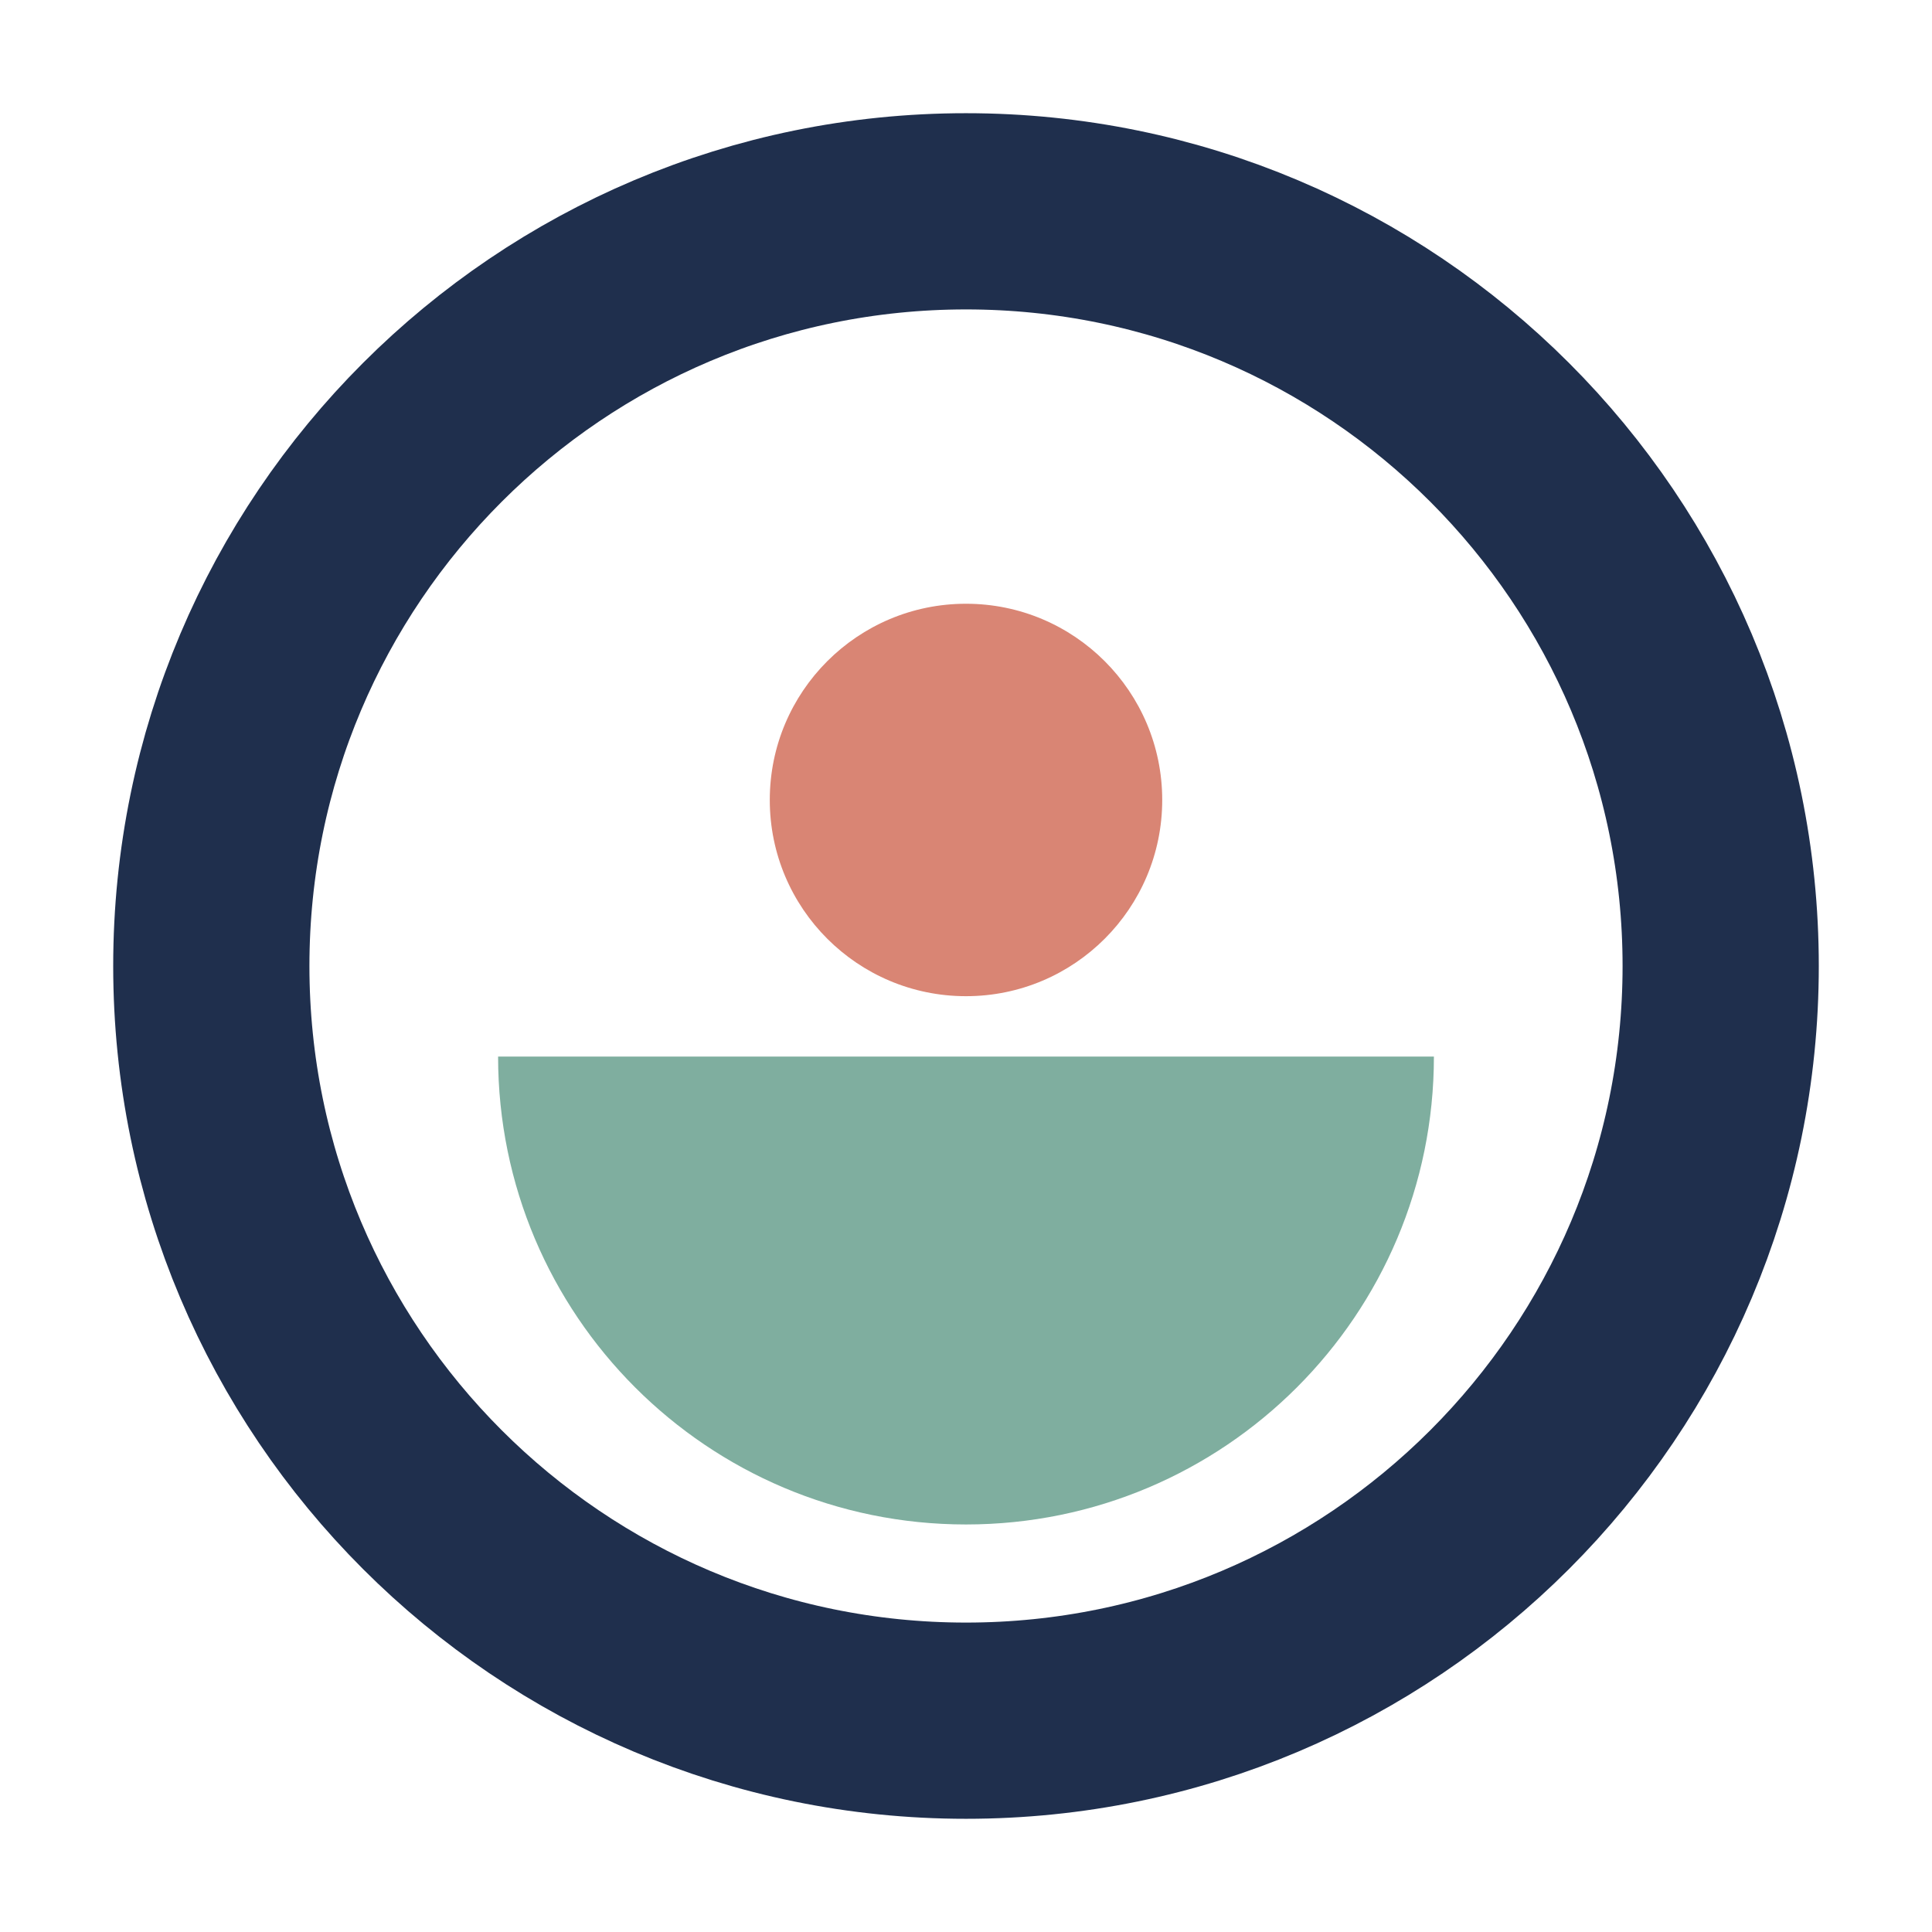
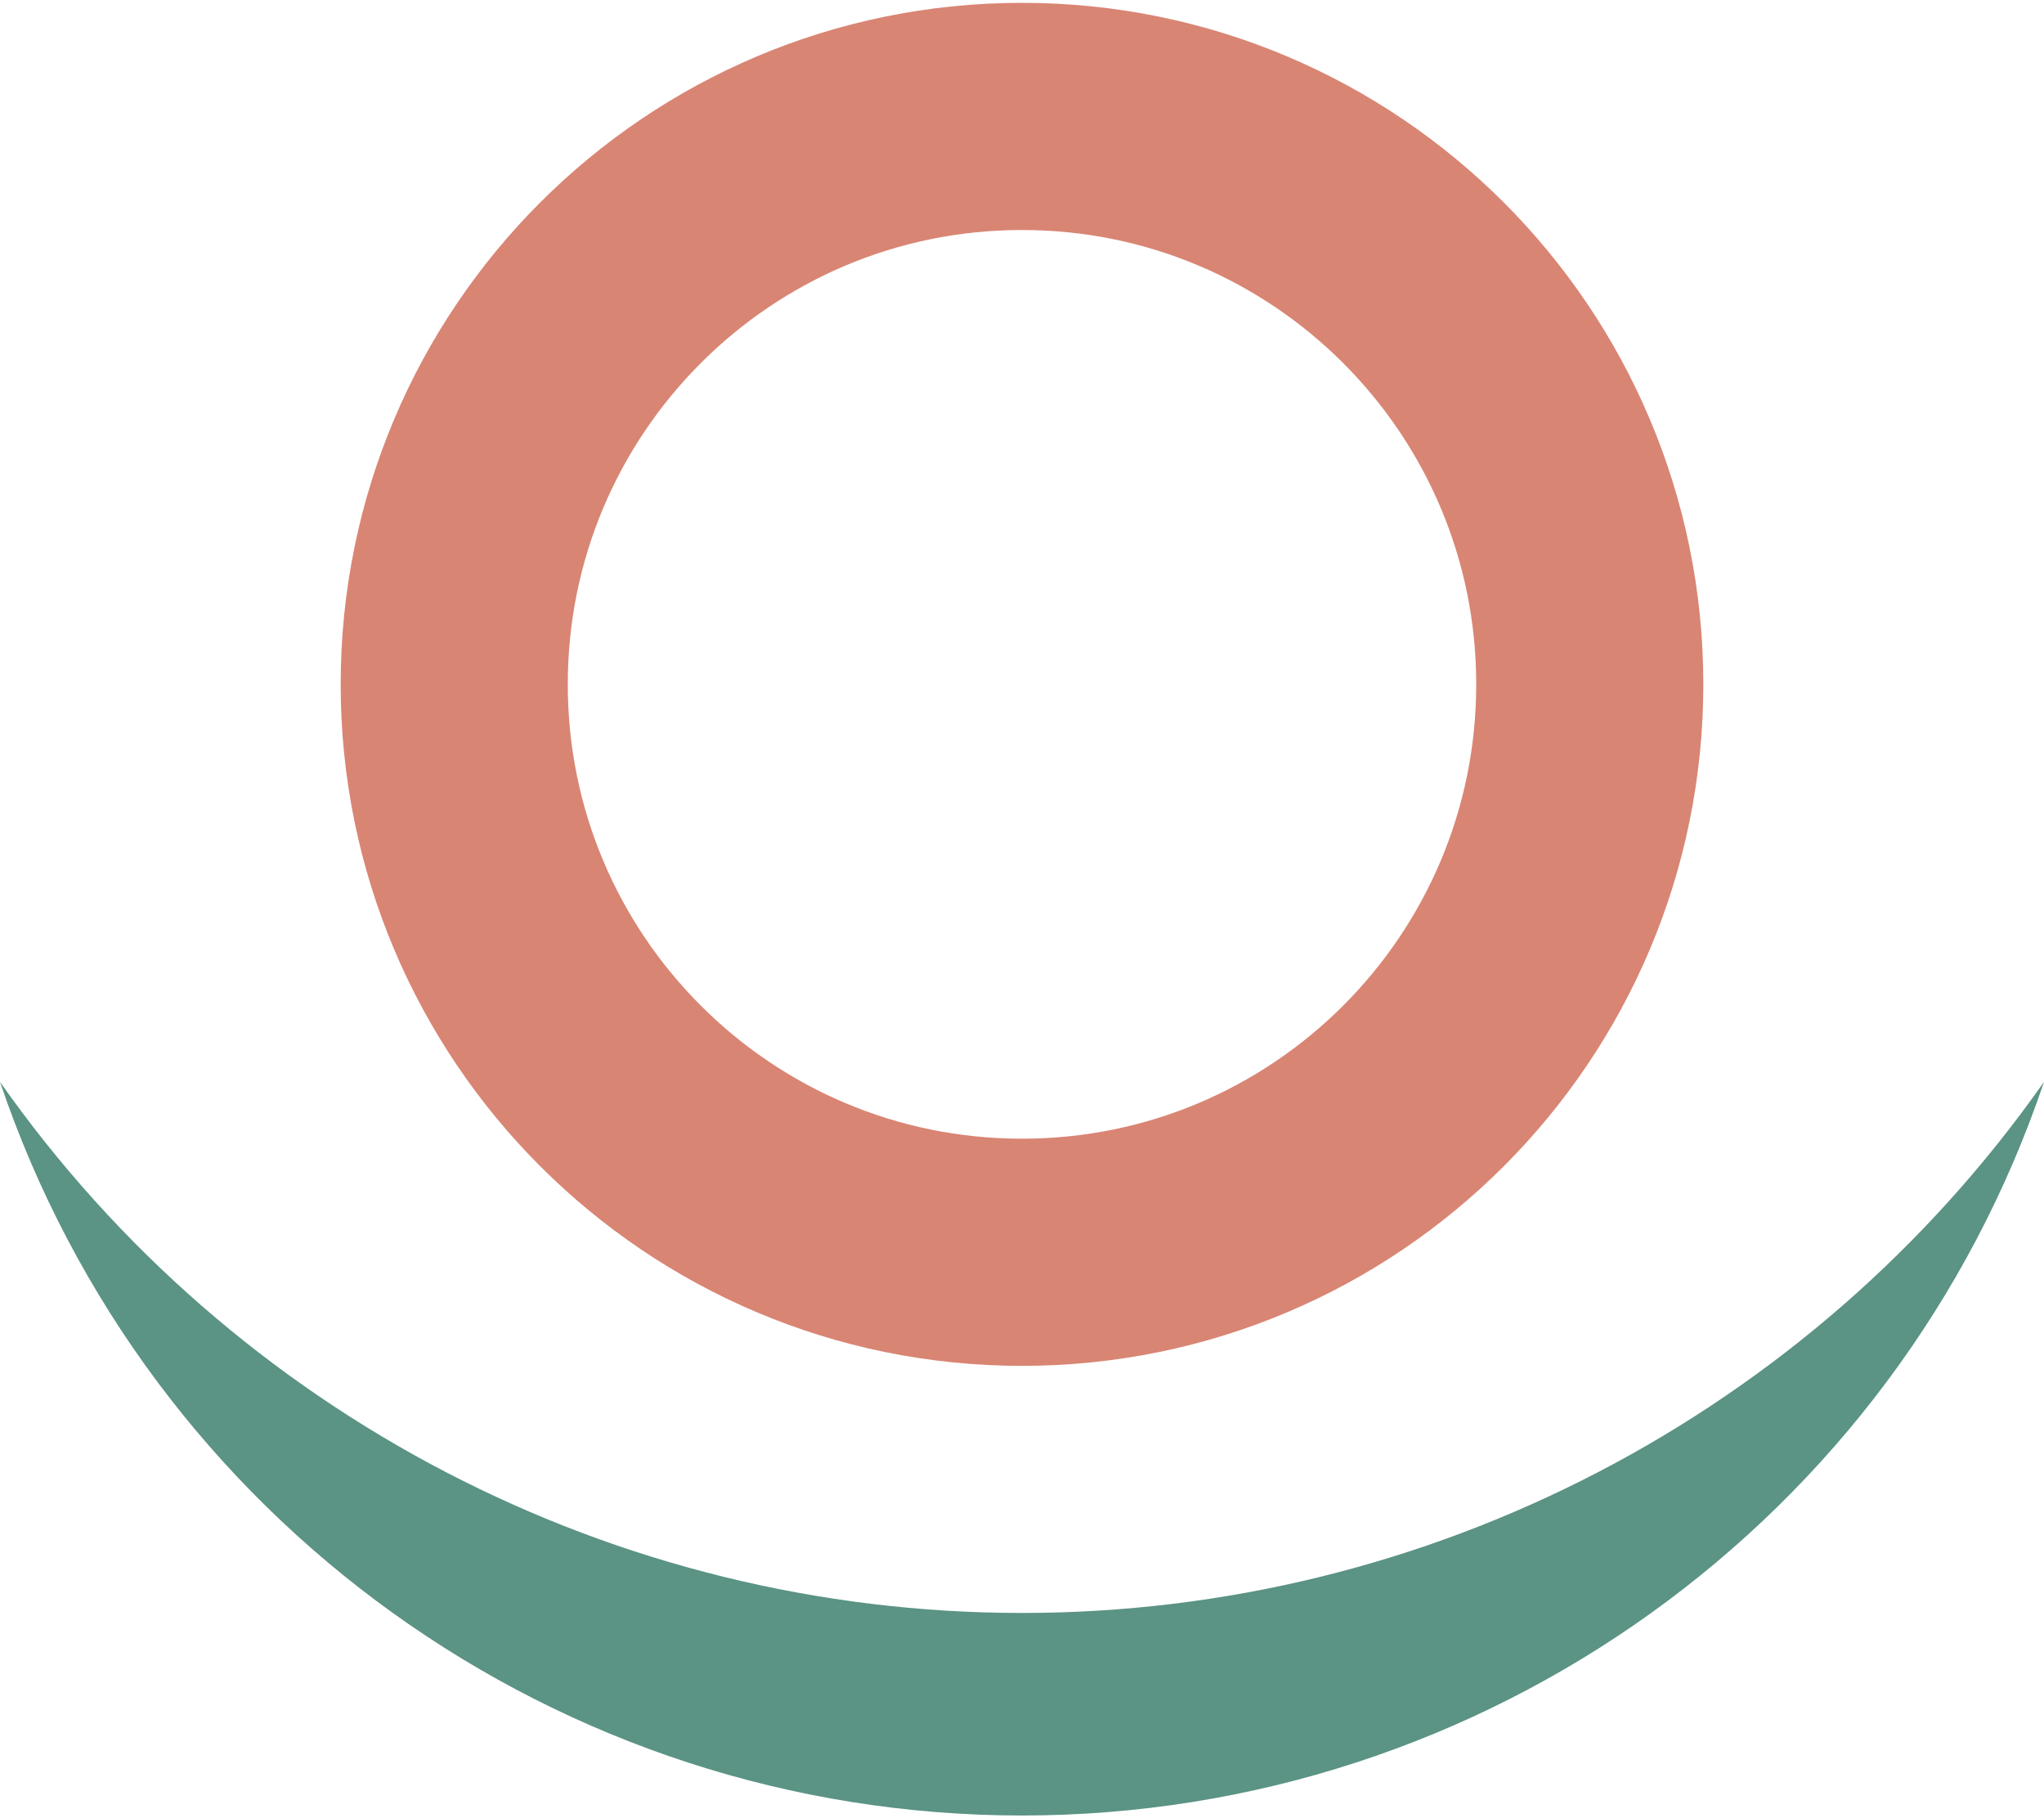
- <svg xmlns="http://www.w3.org/2000/svg" viewBox="0 0 64 64" width="64" height="64" role="img" aria-label="Ottawa Pessary Clinic mark">
-   <circle cx="32" cy="32" r="25" fill="none" stroke="#1f2f4d" stroke-width="6.5" />
-   <path d="M16.5 35a15.5 15.5 0 0 0 31 0z" fill="#7fae9f" />
-   <circle cx="32" cy="26.5" r="6.5" fill="#d98574" />
+ <svg xmlns="http://www.w3.org/2000/svg" viewBox="0 0 72 63.8" width="72" height="64" role="img" aria-label="Ottawa Pessary Clinic">
+   <svg x="0" y="0" width="72" height="63.8" viewBox="14 20 72 63.8" overflow="visible">
+     <circle class="ring" cx="50" cy="44" r="20" fill="none" stroke="#D98574" stroke-width="8" />
+     <path class="arc" d="M14 58A38 38 0 0 0 86 58A44 44 0 0 1 14 58Z" fill="#5B9384" />
+   </svg>
</svg>
